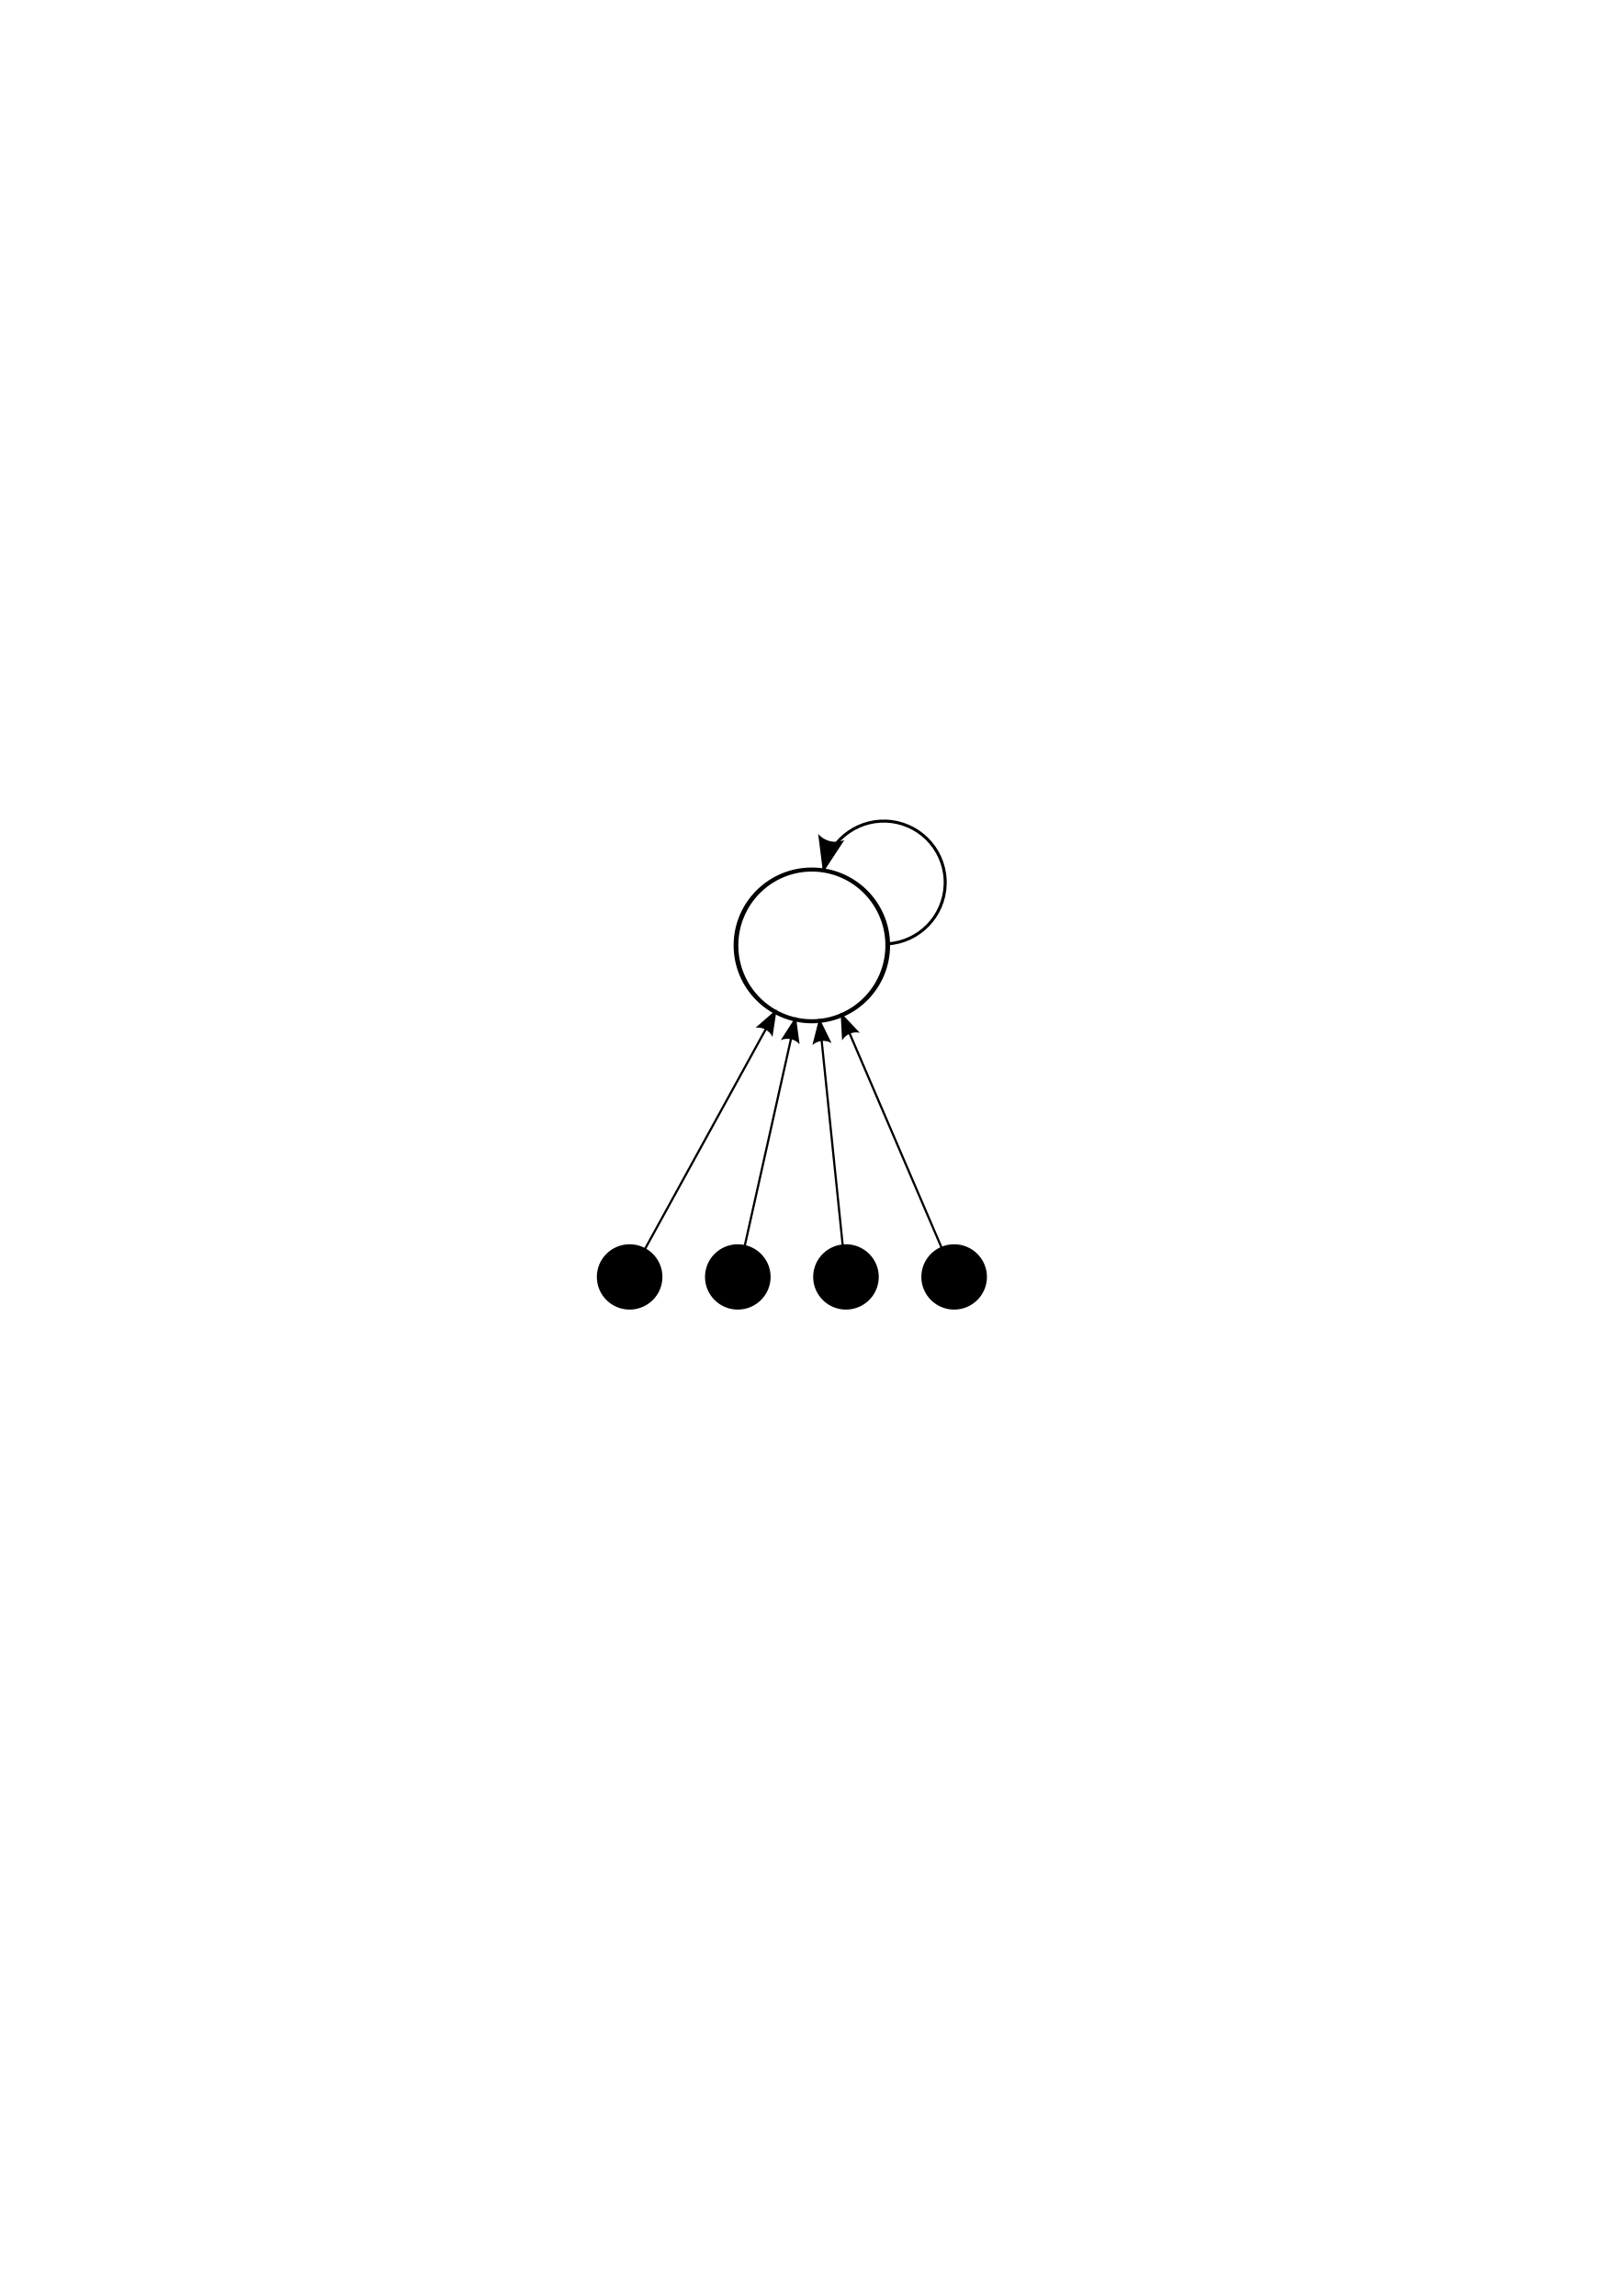
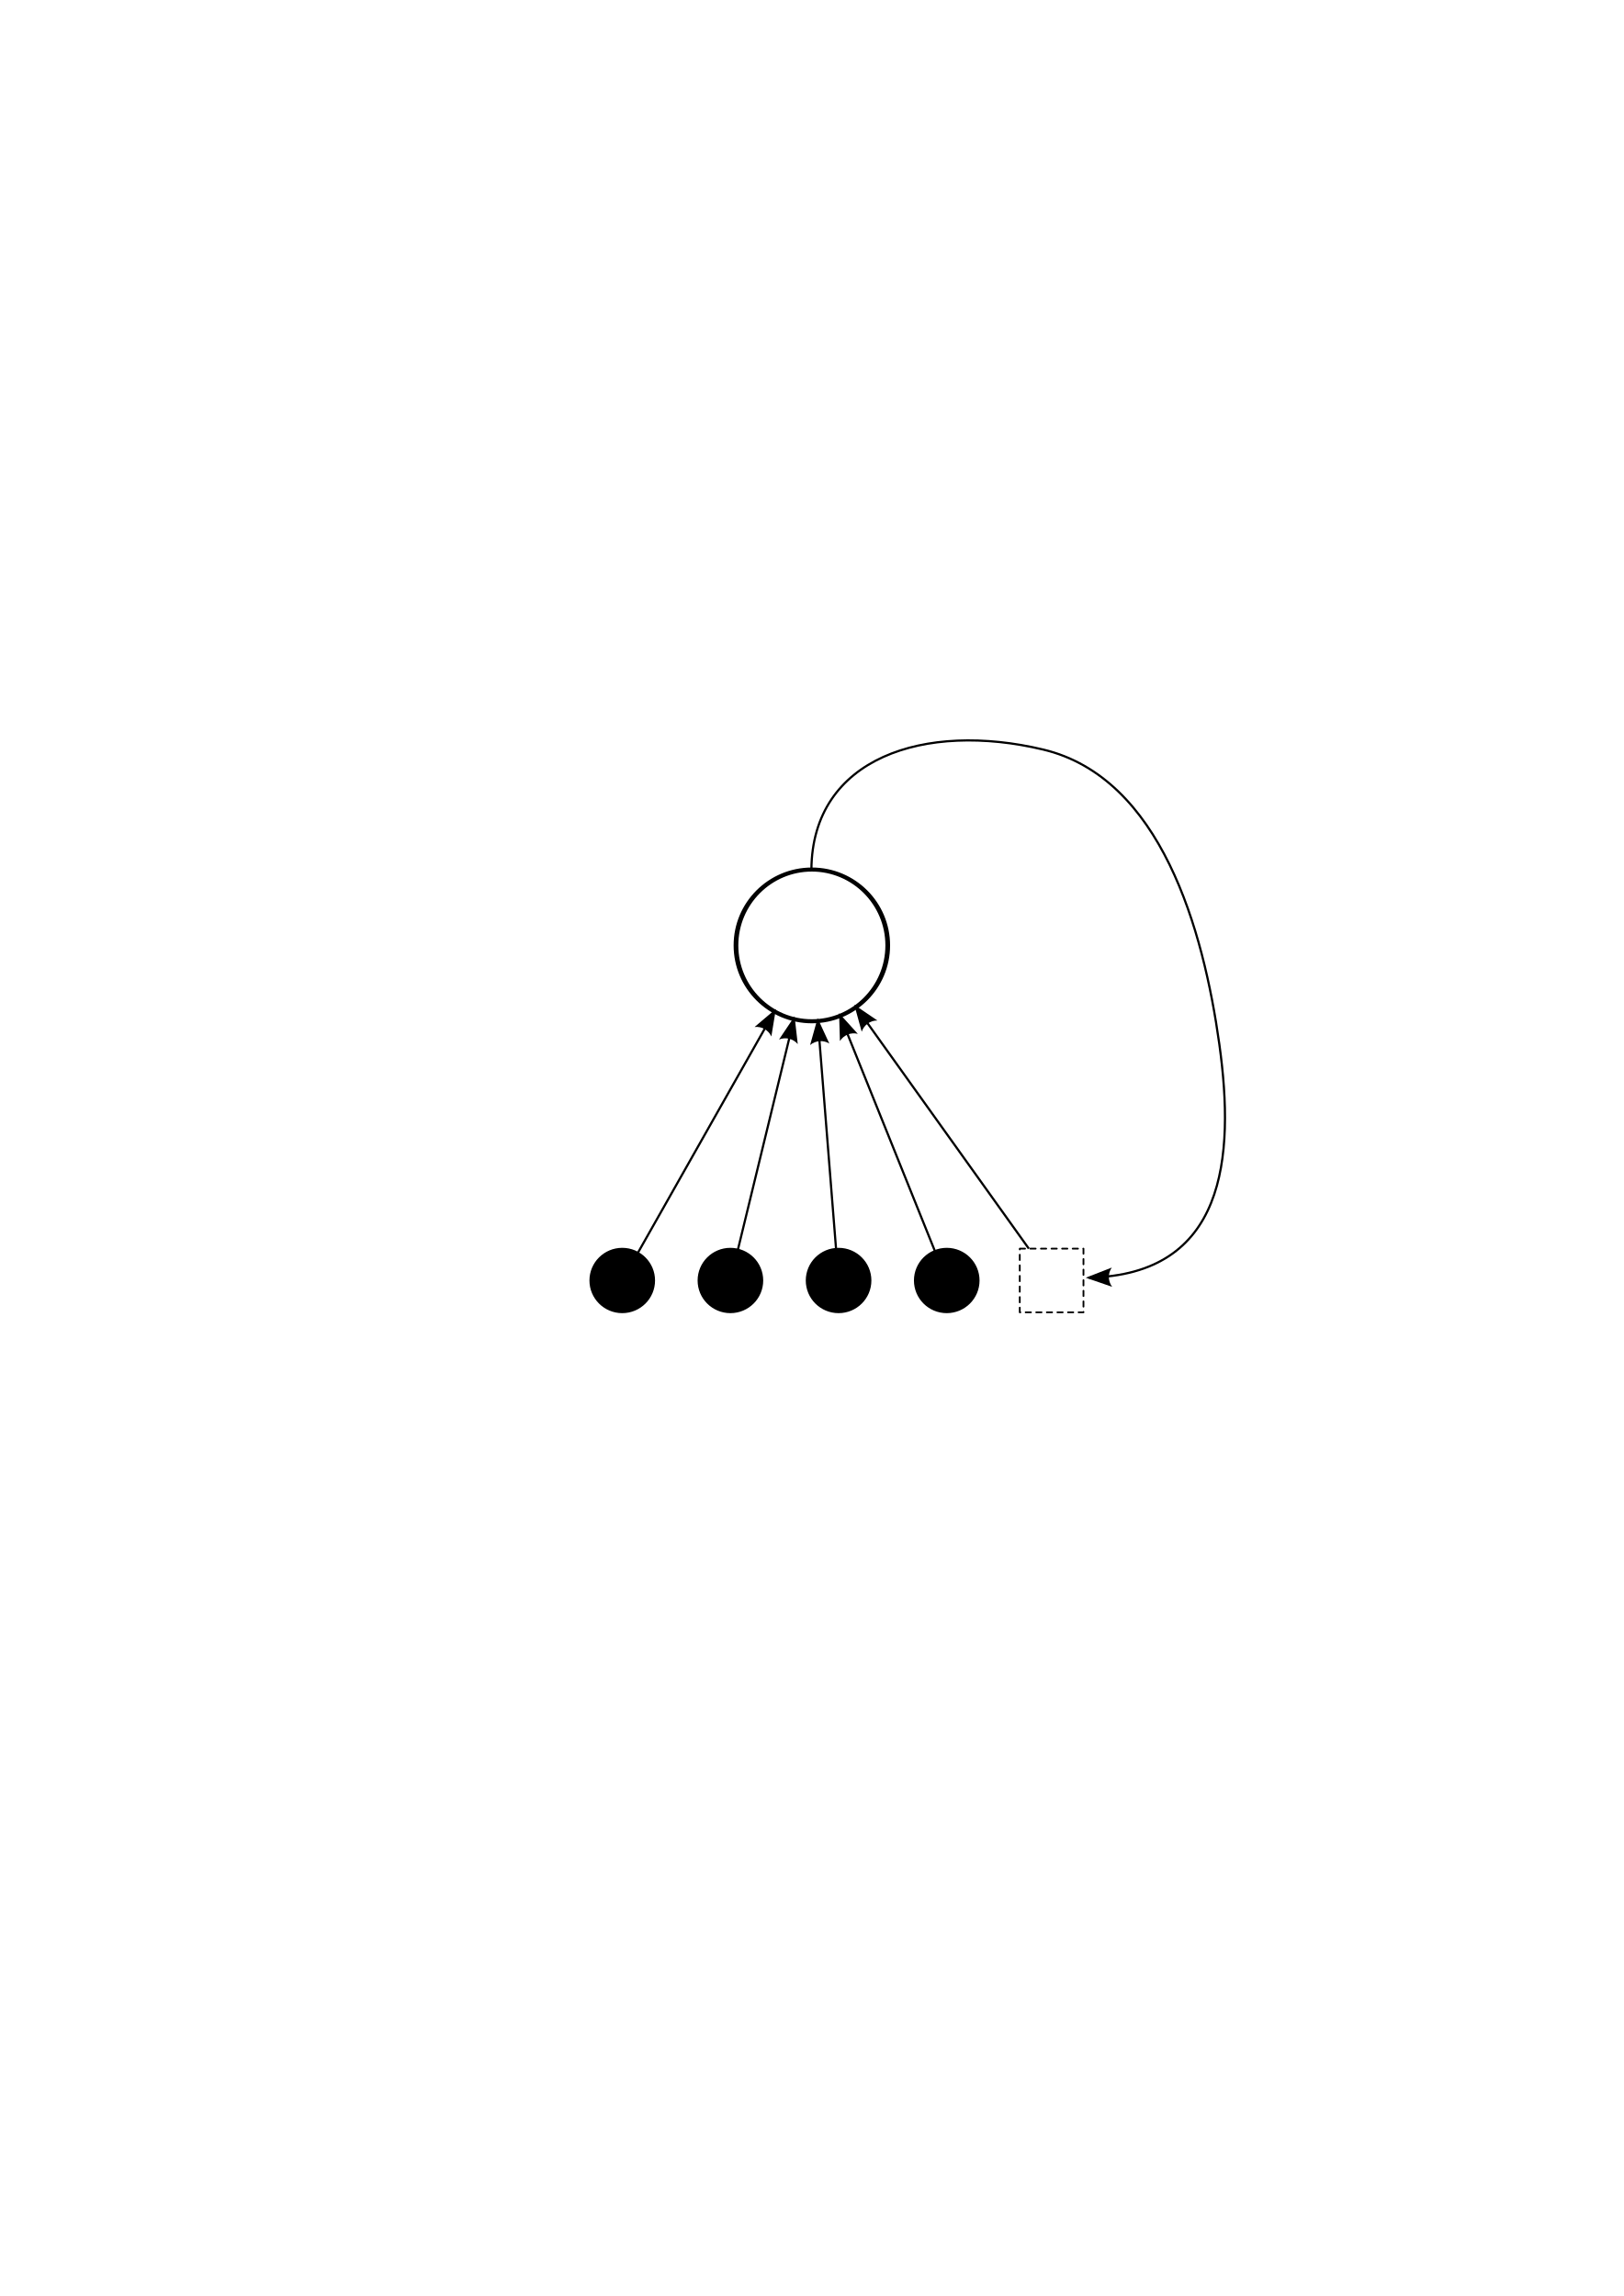
<svg xmlns="http://www.w3.org/2000/svg" xmlns:xlink="http://www.w3.org/1999/xlink" width="744.094" height="1052.362" id="svg2" version="1.1">
  <defs id="defs4">
    <marker orient="auto" refY="0.0" refX="0.0" id="Arrow1Mstart" style="overflow:visible">
      <path id="path4484" d="M 0.0,0.0 L 5.0,-5.0 L -12.5,0.0 L 5.0,5.0 L 0.0,0.0 z " style="fill-rule:evenodd;stroke:#000000;stroke-width:1.0pt" transform="scale(0.4) translate(10,0)" />
    </marker>
    <linearGradient id="linearGradient3118">
      <stop style="stop-color:#000000;stop-opacity:1;" offset="0" id="stop3120" />
      <stop style="stop-color:#000000;stop-opacity:0;" offset="1" id="stop3122" />
    </linearGradient>
    <marker orient="auto" refY="0.0" refX="0.0" id="Arrow2Lend" style="overflow:visible;">
      <path id="path3979" style="fill-rule:evenodd;stroke-width:0.625;stroke-linejoin:round;" d="M 8.719,4.034 L -2.207,0.016 L 8.719,-4.002 C 6.973,-1.63 6.983,1.616 8.719,4.034 z " transform="scale(1.1) rotate(180) translate(1,0)" />
    </marker>
    <marker orient="auto" refY="0.0" refX="0.0" id="Arrow2Lstart" style="overflow:visible">
      <path id="path3976" style="fill-rule:evenodd;stroke-width:0.625;stroke-linejoin:round" d="M 8.719,4.034 L -2.207,0.016 L 8.719,-4.002 C 6.973,-1.63 6.983,1.616 8.719,4.034 z " transform="scale(1.1) translate(1,0)" />
    </marker>
    <marker orient="auto" refY="0.0" refX="0.0" id="Arrow1Lstart" style="overflow:visible">
      <path id="path3958" d="M 0.0,0.0 L 5.0,-5.0 L -12.5,0.0 L 5.0,5.0 L 0.0,0.0 z " style="fill-rule:evenodd;stroke:#000000;stroke-width:1.0pt" transform="scale(0.8) translate(12.5,0)" />
    </marker>
    <linearGradient xlink:href="#linearGradient3118" id="linearGradient3124" x1="507.857" y1="437.362" x2="390" y2="432.362" gradientUnits="userSpaceOnUse" />
  </defs>
  <g id="layer1">
    <path style="fill:none;stroke:#000000;stroke-width:4.384;stroke-linecap:round;stroke-linejoin:round;stroke-miterlimit:4;stroke-opacity:1;stroke-dasharray:none;stroke-dashoffset:0" id="path2999-1" d="m 361.429,283.076 a 70.714,82.143 0 1 1 -141.429,0 70.714,82.143 0 1 1 141.429,0 z" transform="matrix(0.4917236,0,0,0.4233098,229.0962,313.4949)" />
-     <path style="fill:#000000;fill-opacity:1;stroke:#000000;stroke-width:4.384;stroke-linecap:round;stroke-linejoin:round;stroke-miterlimit:4;stroke-opacity:1;stroke-dasharray:none;stroke-dashoffset:0" id="path2999-75-4" d="m 361.429,283.076 a 70.714,82.143 0 1 1 -141.429,0 70.714,82.143 0 1 1 141.429,0 z" transform="matrix(0.2061914,0,0,0.1775039,327.7393,535.0278)" />
-     <path style="fill:#000000;fill-opacity:1;stroke:#000000;stroke-width:4.384;stroke-linecap:round;stroke-linejoin:round;stroke-miterlimit:4;stroke-opacity:1;stroke-dasharray:none;stroke-dashoffset:0" id="path2999-75-5" d="m 361.429,283.076 a 70.714,82.143 0 1 1 -141.429,0 70.714,82.143 0 1 1 141.429,0 z" transform="matrix(0.2061914,0,0,0.1775039,228.6001,535.0278)" />
-     <path style="fill:#000000;fill-opacity:1;stroke:#000000;stroke-width:4.384;stroke-linecap:round;stroke-linejoin:round;stroke-miterlimit:4;stroke-opacity:1;stroke-dasharray:none;stroke-dashoffset:0" id="path2999-75-1" d="m 361.429,283.076 a 70.714,82.143 0 1 1 -141.429,0 70.714,82.143 0 1 1 141.429,0 z" transform="matrix(0.2061914,0,0,0.1775039,377.309,535.0278)" />
-     <path style="fill:#000000;fill-opacity:1;stroke:#000000;stroke-width:4.384;stroke-linecap:round;stroke-linejoin:round;stroke-miterlimit:4;stroke-opacity:1;stroke-dasharray:none;stroke-dashoffset:0" id="path2999-75-82" d="m 361.429,283.076 a 70.714,82.143 0 1 1 -141.429,0 70.714,82.143 0 1 1 141.429,0 z" transform="matrix(0.2061914,0,0,0.1775039,278.1697,535.0278)" />
-     <path style="fill:none;stroke:#000000;stroke-width:1px;stroke-linecap:butt;stroke-linejoin:miter;stroke-opacity:1;marker-start:url(#Arrow2Lstart)" d="m 385.763,465.286 45.738,106.586" id="path5180" />
-     <path style="fill:none;stroke:#000000;stroke-width:1px;stroke-linecap:butt;stroke-linejoin:miter;stroke-opacity:1;marker-start:url(#Arrow2Lstart)" d="m 375.607,467.916 10.583,102.854" id="path5222" />
-     <path style="fill:none;stroke:#000000;stroke-width:1px;stroke-linecap:butt;stroke-linejoin:miter;stroke-opacity:1;marker-start:url(#Arrow2Lstart)" d="M 364.467,467.267 341.291,571.042" id="path5226" />
-     <path style="fill:none;stroke:#000000;stroke-width:1px;stroke-linecap:butt;stroke-linejoin:miter;stroke-opacity:1;marker-start:url(#Arrow2Lstart)" d="M 355.297,463.803 295.566,572.494" id="path5228" />
-     <path style="fill:none;stroke:#000000;stroke-width:2.001;stroke-linecap:round;stroke-linejoin:round;stroke-miterlimit:4;stroke-opacity:1;stroke-dasharray:none;stroke-dashoffset:0;marker-start:url(#Arrow2Lstart)" id="path3128" d="M 445.444,414.903 A 40.357,40.357 0 1 1 414.864,357.801" transform="matrix(-0.6821395,0.1469361,-0.1469361,-0.6821395,742.3844,615.7175)" />
+     <path style="fill:#000000;fill-opacity:1;stroke:#000000;stroke-width:4.384;stroke-linecap:round;stroke-linejoin:round;stroke-miterlimit:4;stroke-opacity:1;stroke-dasharray:none;stroke-dashoffset:0" id="path2999-75-4" d="m 361.429,283.076 a 70.714,82.143 0 1 1 -141.429,0 70.714,82.143 0 1 1 141.429,0 z" transform="matrix(0.2061914,0,0,0.1775039,324.3523,536.66)" />
+     <path style="fill:#000000;fill-opacity:1;stroke:#000000;stroke-width:4.384;stroke-linecap:round;stroke-linejoin:round;stroke-miterlimit:4;stroke-opacity:1;stroke-dasharray:none;stroke-dashoffset:0" id="path2999-75-5" d="m 361.429,283.076 a 70.714,82.143 0 1 1 -141.429,0 70.714,82.143 0 1 1 141.429,0 z" transform="matrix(0.2061914,0,0,0.1775039,225.213,536.66)" />
+     <path style="fill:#000000;fill-opacity:1;stroke:#000000;stroke-width:4.384;stroke-linecap:round;stroke-linejoin:round;stroke-miterlimit:4;stroke-opacity:1;stroke-dasharray:none;stroke-dashoffset:0" id="path2999-75-1" d="m 361.429,283.076 a 70.714,82.143 0 1 1 -141.429,0 70.714,82.143 0 1 1 141.429,0 z" transform="matrix(0.2061914,0,0,0.1775039,373.9219,536.66)" />
+     <path style="fill:#000000;fill-opacity:1;stroke:#000000;stroke-width:4.384;stroke-linecap:round;stroke-linejoin:round;stroke-miterlimit:4;stroke-opacity:1;stroke-dasharray:none;stroke-dashoffset:0" id="path2999-75-82" d="m 361.429,283.076 a 70.714,82.143 0 1 1 -141.429,0 70.714,82.143 0 1 1 141.429,0 z" transform="matrix(0.2061914,0,0,0.1775039,274.7826,536.66)" />
+     <path style="fill:none;stroke:#000000;stroke-width:1px;stroke-linecap:butt;stroke-linejoin:miter;stroke-opacity:1;marker-start:url(#Arrow2Lstart)" d="m 385.034,465.589 43.385,107.788" id="path5180" />
+     <path style="fill:none;stroke:#000000;stroke-width:1px;stroke-linecap:butt;stroke-linejoin:miter;stroke-opacity:1;marker-start:url(#Arrow2Lstart)" d="m 374.812,467.988 8.324,104.384" id="path5222" />
+     <path style="fill:none;stroke:#000000;stroke-width:1px;stroke-linecap:butt;stroke-linejoin:miter;stroke-opacity:1;marker-start:url(#Arrow2Lstart)" d="M 363.834,467.12 338.169,572.736" id="path5226" />
+     <path style="fill:none;stroke:#000000;stroke-width:1px;stroke-linecap:butt;stroke-linejoin:miter;stroke-opacity:1;marker-start:url(#Arrow2Lstart)" d="m 354.922,463.593 -62.585,110.621" id="path5228" />
+     <rect style="fill:none;stroke:#000000;stroke-width:0.808;stroke-linecap:round;stroke-linejoin:round;stroke-miterlimit:4;stroke-opacity:1;stroke-dasharray:2.425, 2.425;stroke-dashoffset:0" id="rect3005" width="29.192" height="29.192" x="467.329" y="572.311" />
+     <path style="fill:none;stroke:#000000;stroke-width:1px;stroke-linecap:butt;stroke-linejoin:miter;stroke-opacity:1;marker-mid:none;marker-end:url(#Arrow2Lend)" d="m 371.84,398.534 c 0.393,-51.389 52.136,-67.883 106.204,-54.983 54.067,12.9 73.451,82.625 80.74,135.05 7.289,52.425 2.655,105.769 -59.884,106.991" id="path3009" />
+     <path style="fill:none;stroke:#000000;stroke-width:1px;stroke-linecap:butt;stroke-linejoin:miter;stroke-opacity:1;marker-end:url(#Arrow2Lend)" d="M 471.482,572.311 392.281,461.606" id="path4371" />
  </g>
</svg>
